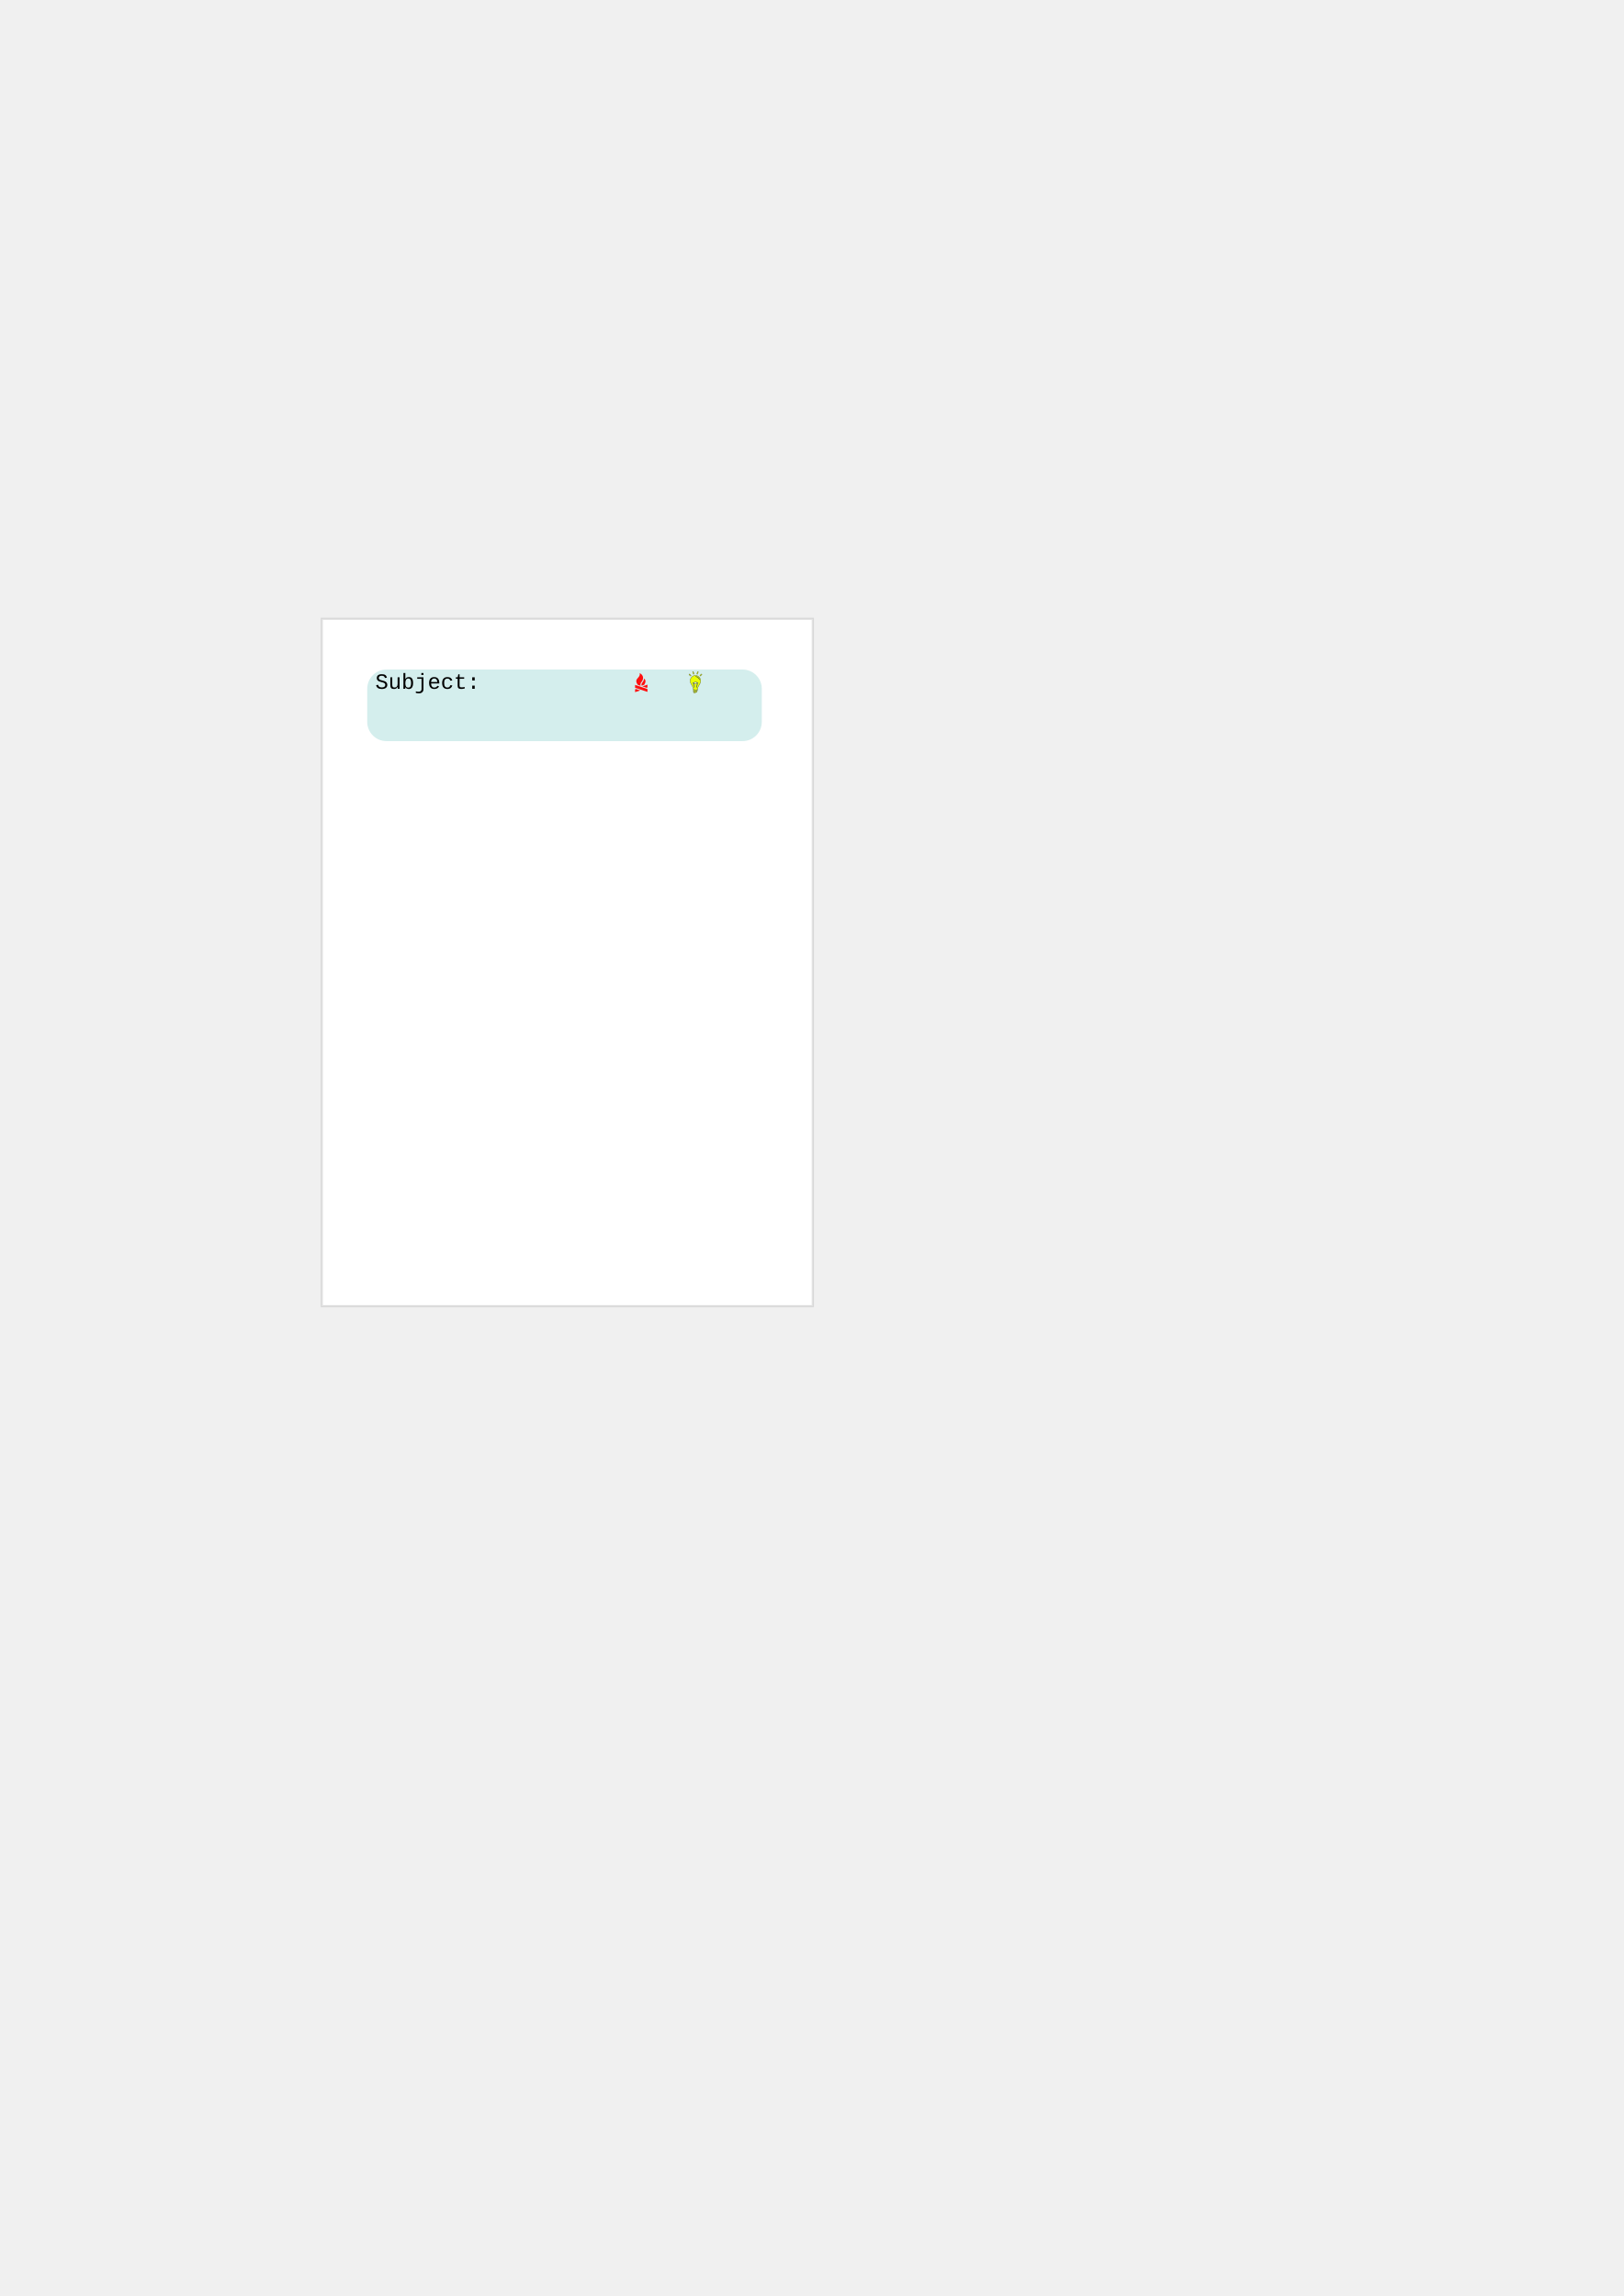
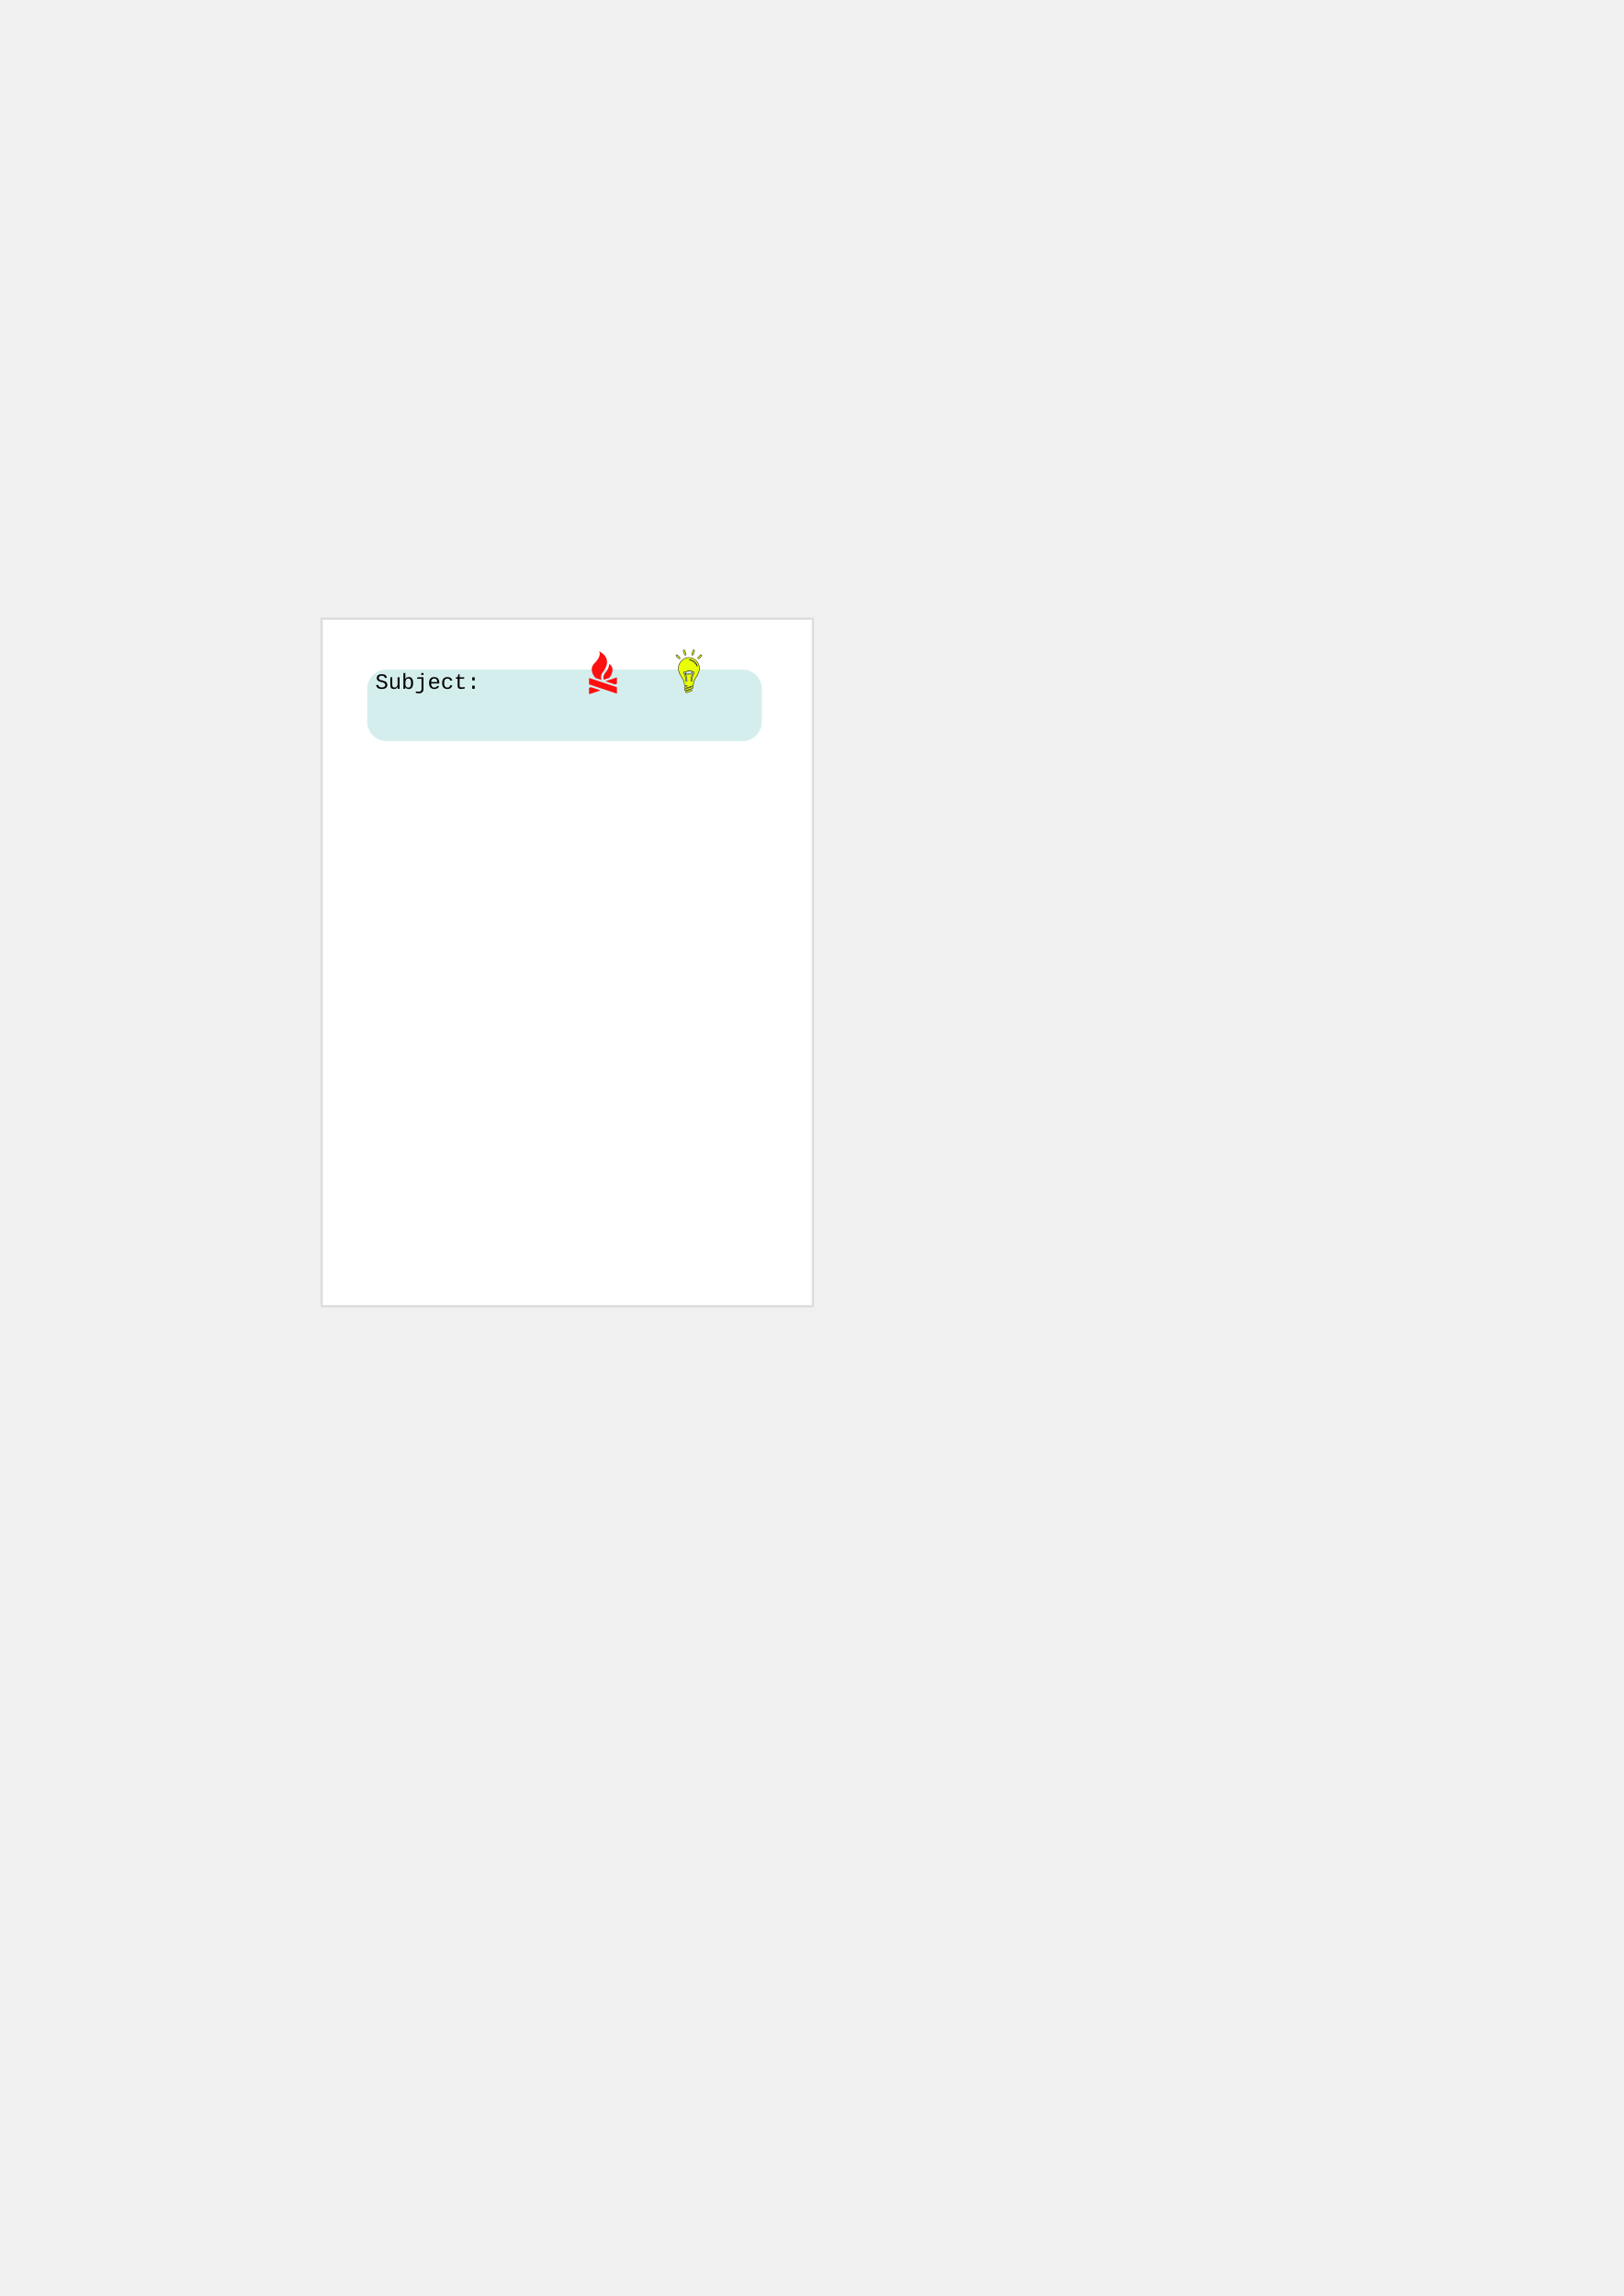
<svg xmlns="http://www.w3.org/2000/svg" width="744.094" height="1052.362" id="svg2" version="1.1">
  <defs id="defs4" />
  <g id="layer1">
    <rect style="fill:#ffffff;fill-opacity:1;stroke:#000000;stroke-opacity:0.109" id="rect2985" width="225" height="315" x="147.482" y="283.636" />
    <rect style="fill:#009997;fill-opacity:0.171;stroke:none" id="rect3755" width="180.817" height="32.83" x="168.291" y="306.87" ry="8.839" />
    <rect style="fill:none;stroke:#fe0000;stroke-width:0.995;stroke-opacity:0" id="rect3769" width="179.005" height="269.005" x="169.352" y="306.837" />
    <text xml:space="preserve" style="font-size:40px;font-style:normal;font-weight:normal;line-height:125%;letter-spacing:0px;word-spacing:0px;fill:#000000;fill-opacity:1;stroke:none;font-family:Sans" x="171.978" y="315.708" id="text3771">
      <tspan id="tspan3773" x="171.978" y="315.708" style="font-size:10px;font-style:normal;font-variant:normal;font-weight:normal;font-stretch:normal;font-family:Courier New;-inkscape-font-specification:Courier New">Subject:</tspan>
    </text>
-     <g id="g3888" transform="matrix(0.2903537,0,0,0.2903537,285.697,308.4813)">
-       <polygon id="polygon3872" points="18.404,66.736 74.466,85.455 74.466,72.545 18.404,53.817 " style="fill:#ff0f0f;fill-opacity:1" transform="matrix(0.3483472,0,0,0.3483472,11.99302,0)" />
+     <g id="g3888" transform="matrix(0.6537007,0,0,0.6537007,257.9141,298.4813)">
+       <polygon id="polygon3872" points="74.466,85.455 74.466,72.545 18.404,53.817 18.404,66.736 " style="fill:#ff0f0f;fill-opacity:1" transform="matrix(0.3483472,0,0,0.3483472,11.99302,0)" />
      <path id="path3874" d="M 22.909,18.753 C 22.236,17.995 17.772,12.834 22.277,8.369 26.031,4.644 26.578,1.517 25.314,0 c 0,0 9.556,3.927 3.935,13.036 -0.962,1.546 -3.365,3.373 -2.109,7.138 l -4.232,-1.422 z" style="fill:#ff0f0f;fill-opacity:1" />
      <path id="path3876" d="m 28.777,19.989 c -0.205,-0.764 -1.122,-2.428 1.673,-5.738 1.494,-1.764 2.056,-4.38 2.191,-5.364 0,0 4.95,2.838 0.025,9.781 l -3.89,1.321 z" style="fill:#ff0f0f;fill-opacity:1" />
-       <polygon id="polygon3878" points="70.521,66.878 51.201,60.438 74.466,52.669 74.466,65.579 " style="fill:#ff0f0f;fill-opacity:1" transform="matrix(0.3483472,0,0,0.3483472,11.99302,0)" />
-       <polygon id="polygon3880" points="22.362,72.393 41.676,78.839 18.404,86.593 18.404,73.683 " style="fill:#ff0f0f;fill-opacity:1" transform="matrix(0.3483472,0,0,0.3483472,11.99302,0)" />
+       <polygon id="polygon3878" points="51.201,60.438 74.466,52.669 74.466,65.579 70.521,66.878 " style="fill:#ff0f0f;fill-opacity:1" transform="matrix(0.3483472,0,0,0.3483472,11.99302,0)" />
+       <polygon id="polygon3880" points="41.676,78.839 18.404,86.593 18.404,73.683 22.362,72.393 " style="fill:#ff0f0f;fill-opacity:1" transform="matrix(0.3483472,0,0,0.3483472,11.99302,0)" />
    </g>
-     <g id="g3958" transform="matrix(0.1022119,0,0,0.1022119,313.5932,307.626)" style="fill:#e9ff09;fill-opacity:1;stroke:#000000;stroke-opacity:1">
+     <g id="g3958" transform="matrix(0.2038459,0,0,0.2038459,305.5338,297.5024)" style="fill:#e9ff09;fill-opacity:1;stroke:#000000;stroke-opacity:1">
      <path id="path3960" d="m 28.157,21.837 c 0.472,0 0.942,-0.18 1.303,-0.54 0.72,-0.719 0.72,-1.887 0,-2.605 l -5.441,-5.441 c -0.72,-0.72 -1.886,-0.72 -2.605,0 -0.72,0.719 -0.72,1.887 0,2.605 l 5.441,5.441 c 0.359,0.36 0.831,0.54 1.302,0.54 z" style="fill:#e9ff09;fill-opacity:1;stroke:#000000;stroke-opacity:1" />
      <path id="path3962" d="m 78.428,13.25 c -0.72,-0.72 -1.886,-0.72 -2.605,0 l -5.441,5.441 c -0.72,0.719 -0.72,1.887 0,2.605 0.36,0.36 0.832,0.54 1.303,0.54 0.472,0 0.943,-0.18 1.303,-0.54 l 5.441,-5.441 c 0.719,-0.718 0.719,-1.886 -0.001,-2.605 z" style="fill:#e9ff09;fill-opacity:1;stroke:#000000;stroke-opacity:1" />
      <path id="path3964" d="m 40.01,12.415 c 0.258,0.772 0.977,1.262 1.749,1.262 0.192,0 0.389,-0.031 0.582,-0.096 0.965,-0.321 1.487,-1.364 1.166,-2.33 L 40.788,3.09 C 40.467,2.125 39.427,1.603 38.458,1.924 37.492,2.246 36.97,3.289 37.292,4.255 l 2.718,8.16 z" style="fill:#e9ff09;fill-opacity:1;stroke:#000000;stroke-opacity:1" />
      <path id="path3966" d="m 57.5,13.581 c 0.192,0.064 0.39,0.096 0.583,0.096 0.771,0 1.491,-0.488 1.747,-1.261 L 62.552,4.255 C 62.873,3.289 62.353,2.246 61.387,1.924 60.421,1.599 59.376,2.123 59.056,3.089 l -2.721,8.161 c -0.321,0.966 0.199,2.01 1.165,2.331 z" style="fill:#e9ff09;fill-opacity:1;stroke:#000000;stroke-opacity:1" />
      <path id="path3968" d="m 57.5,84.438 -16.324,5.438 c -0.966,0.321 -1.487,1.365 -1.165,2.332 0.257,0.771 0.976,1.26 1.748,1.26 0.192,0 0.389,-0.031 0.582,-0.096 l 16.325,-5.439 c 0.964,-0.321 1.486,-1.365 1.164,-2.332 -0.32,-0.964 -1.366,-1.485 -2.33,-1.163 z" style="fill:#e9ff09;fill-opacity:1;stroke:#000000;stroke-opacity:1" />
      <path id="path3970" d="m 54.448,90.895 -10.566,3.521 c -0.965,0.322 -1.487,1.365 -1.165,2.332 0.258,0.771 0.976,1.26 1.748,1.26 0.193,0 0.389,-0.031 0.582,-0.096 L 55.614,94.39 c 0.965,-0.321 1.486,-1.365 1.164,-2.329 -0.32,-0.965 -1.366,-1.488 -2.33,-1.166 z" style="fill:#e9ff09;fill-opacity:1;stroke:#000000;stroke-opacity:1" />
      <path id="path3972" d="m 49.921,19.054 c -12.355,0 -23.606,11.251 -23.606,23.605 0,8.688 3.6,14.449 7.081,20.021 3.353,5.364 6.521,10.432 6.521,18.066 0,1.017 0.824,1.842 1.843,1.842 h 4.968 l -5.551,1.851 c -0.966,0.321 -1.487,1.364 -1.165,2.329 0.257,0.772 0.976,1.26 1.748,1.26 0.192,0 0.389,-0.029 0.582,-0.094 l 16.325,-5.441 c 0.021,-0.007 0.039,-0.02 0.061,-0.026 0.062,-0.024 0.123,-0.053 0.182,-0.081 0.052,-0.027 0.102,-0.054 0.149,-0.082 0.051,-0.031 0.098,-0.067 0.146,-0.104 0.048,-0.038 0.095,-0.074 0.14,-0.115 0.042,-0.04 0.08,-0.084 0.118,-0.127 0.038,-0.045 0.077,-0.089 0.111,-0.137 0.036,-0.05 0.067,-0.103 0.098,-0.156 0.028,-0.048 0.057,-0.096 0.08,-0.146 0.026,-0.056 0.047,-0.115 0.067,-0.176 0.018,-0.053 0.037,-0.107 0.051,-0.163 0.014,-0.058 0.022,-0.115 0.03,-0.175 0.01,-0.062 0.018,-0.125 0.02,-0.189 10e-4,-0.024 0.008,-0.046 0.008,-0.069 0,-7.635 3.167,-12.702 6.521,-18.066 3.48,-5.571 7.08,-11.332 7.08,-20.021 C 73.526,30.305 62.275,19.054 49.921,19.054 z M 61.825,53.32 c -5.175,7.761 -5.234,18.256 -5.234,18.361 0,0.679 -0.55,1.229 -1.229,1.229 -0.68,0 -1.229,-0.55 -1.229,-1.229 0,-0.425 0.055,-9.784 4.488,-17.814 h -3.26 c -0.193,0 -0.377,-0.043 -0.539,-0.125 l -1.083,2.167 c -0.255,0.511 -0.834,0.772 -1.381,0.647 -0.555,-0.132 -0.946,-0.626 -0.946,-1.197 v -0.237 l -0.394,0.787 c -0.256,0.511 -0.823,0.774 -1.382,0.647 -0.554,-0.132 -0.945,-0.626 -0.945,-1.197 v -0.237 l -0.394,0.787 C 48.042,56.42 47.474,56.683 46.915,56.556 46.361,56.424 45.97,55.93 45.97,55.359 v -0.235 l -0.392,0.785 c -0.254,0.506 -0.822,0.774 -1.381,0.645 -0.555,-0.129 -0.946,-0.626 -0.946,-1.194 V 53.868 H 41.22 c 4.433,8.03 4.488,17.39 4.488,17.814 0,0.679 -0.55,1.229 -1.228,1.229 h -10e-4 c -0.678,0 -1.228,-0.55 -1.229,-1.227 0,-0.105 -0.072,-10.619 -5.235,-18.363 -0.251,-0.377 -0.274,-0.861 -0.061,-1.26 0.214,-0.4 0.63,-0.65 1.083,-0.65 h 5.441 c 0.192,0 0.376,0.046 0.537,0.125 l 1.082,-2.165 c 0.255,-0.51 0.824,-0.778 1.381,-0.647 0.555,0.131 0.946,0.626 0.946,1.196 v 0.237 l 0.394,-0.787 c 0.255,-0.51 0.824,-0.776 1.381,-0.646 0.555,0.131 0.946,0.626 0.946,1.196 v 0.237 l 0.394,-0.787 c 0.254,-0.51 0.828,-0.778 1.381,-0.646 0.555,0.131 0.947,0.626 0.947,1.196 v 0.237 L 54.26,49.37 c 0.255,-0.51 0.829,-0.778 1.381,-0.646 0.555,0.131 0.947,0.626 0.947,1.196 v 1.491 h 4.213 c 0.453,0 0.869,0.25 1.083,0.65 0.217,0.398 0.192,0.882 -0.059,1.259 z M 49.923,23.617 c 0,0 16.322,0 19.04,16.321 -0.038,0.007 -2.718,-10.88 -19.04,-16.321 z" style="fill:#e9ff09;fill-opacity:1;stroke:#000000;stroke-opacity:1" />
    </g>
  </g>
</svg>
